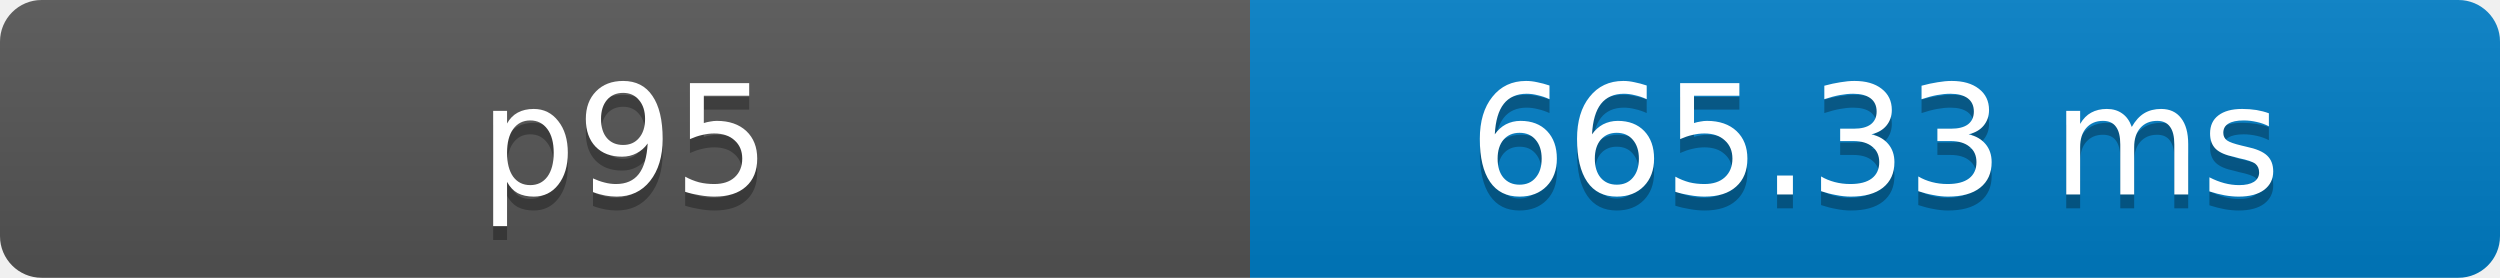
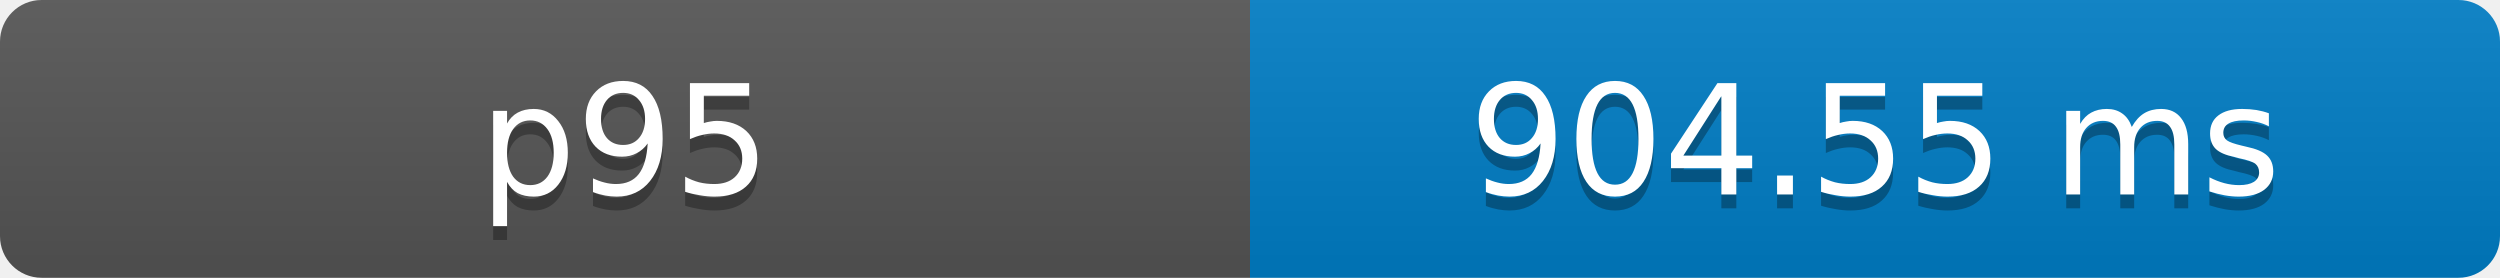
- <svg xmlns="http://www.w3.org/2000/svg" width="180" height="20" role="img" aria-label="p95: 665.33 ms">
+ <svg xmlns="http://www.w3.org/2000/svg" width="180" height="20" role="img" aria-label="p95: 904.55 ms">
  <defs>
    <clipPath id="round">
      <rect width="180" height="20" rx="3" fill="#fff" />
    </clipPath>
    <linearGradient id="shade" x2="0" y2="100%">
      <stop offset="0" stop-color="#bbb" stop-opacity=".1" />
      <stop offset="1" stop-opacity=".1" />
    </linearGradient>
  </defs>
  <g clip-path="url(#round)">
    <rect width="90" height="20" fill="#555" />
    <rect x="90" width="90" height="20" fill="#007ec6" />
    <rect width="180" height="20" fill="url(#shade)" />
  </g>
  <g fill="#fff" text-anchor="middle" font-family="Verdana,Geneva,DejaVu Sans,sans-serif" font-size="11">
    <text x="45" y="15" fill="#010101" fill-opacity=".3">p95</text>
    <text x="45" y="14">p95</text>
-     <text x="135" y="15" fill="#010101" fill-opacity=".3">665.33 ms</text>
-     <text x="135" y="14">665.33 ms</text>
+     <text x="135" y="15" fill="#010101" fill-opacity=".3">904.55 ms</text>
+     <text x="135" y="14">904.55 ms</text>
  </g>
</svg>
